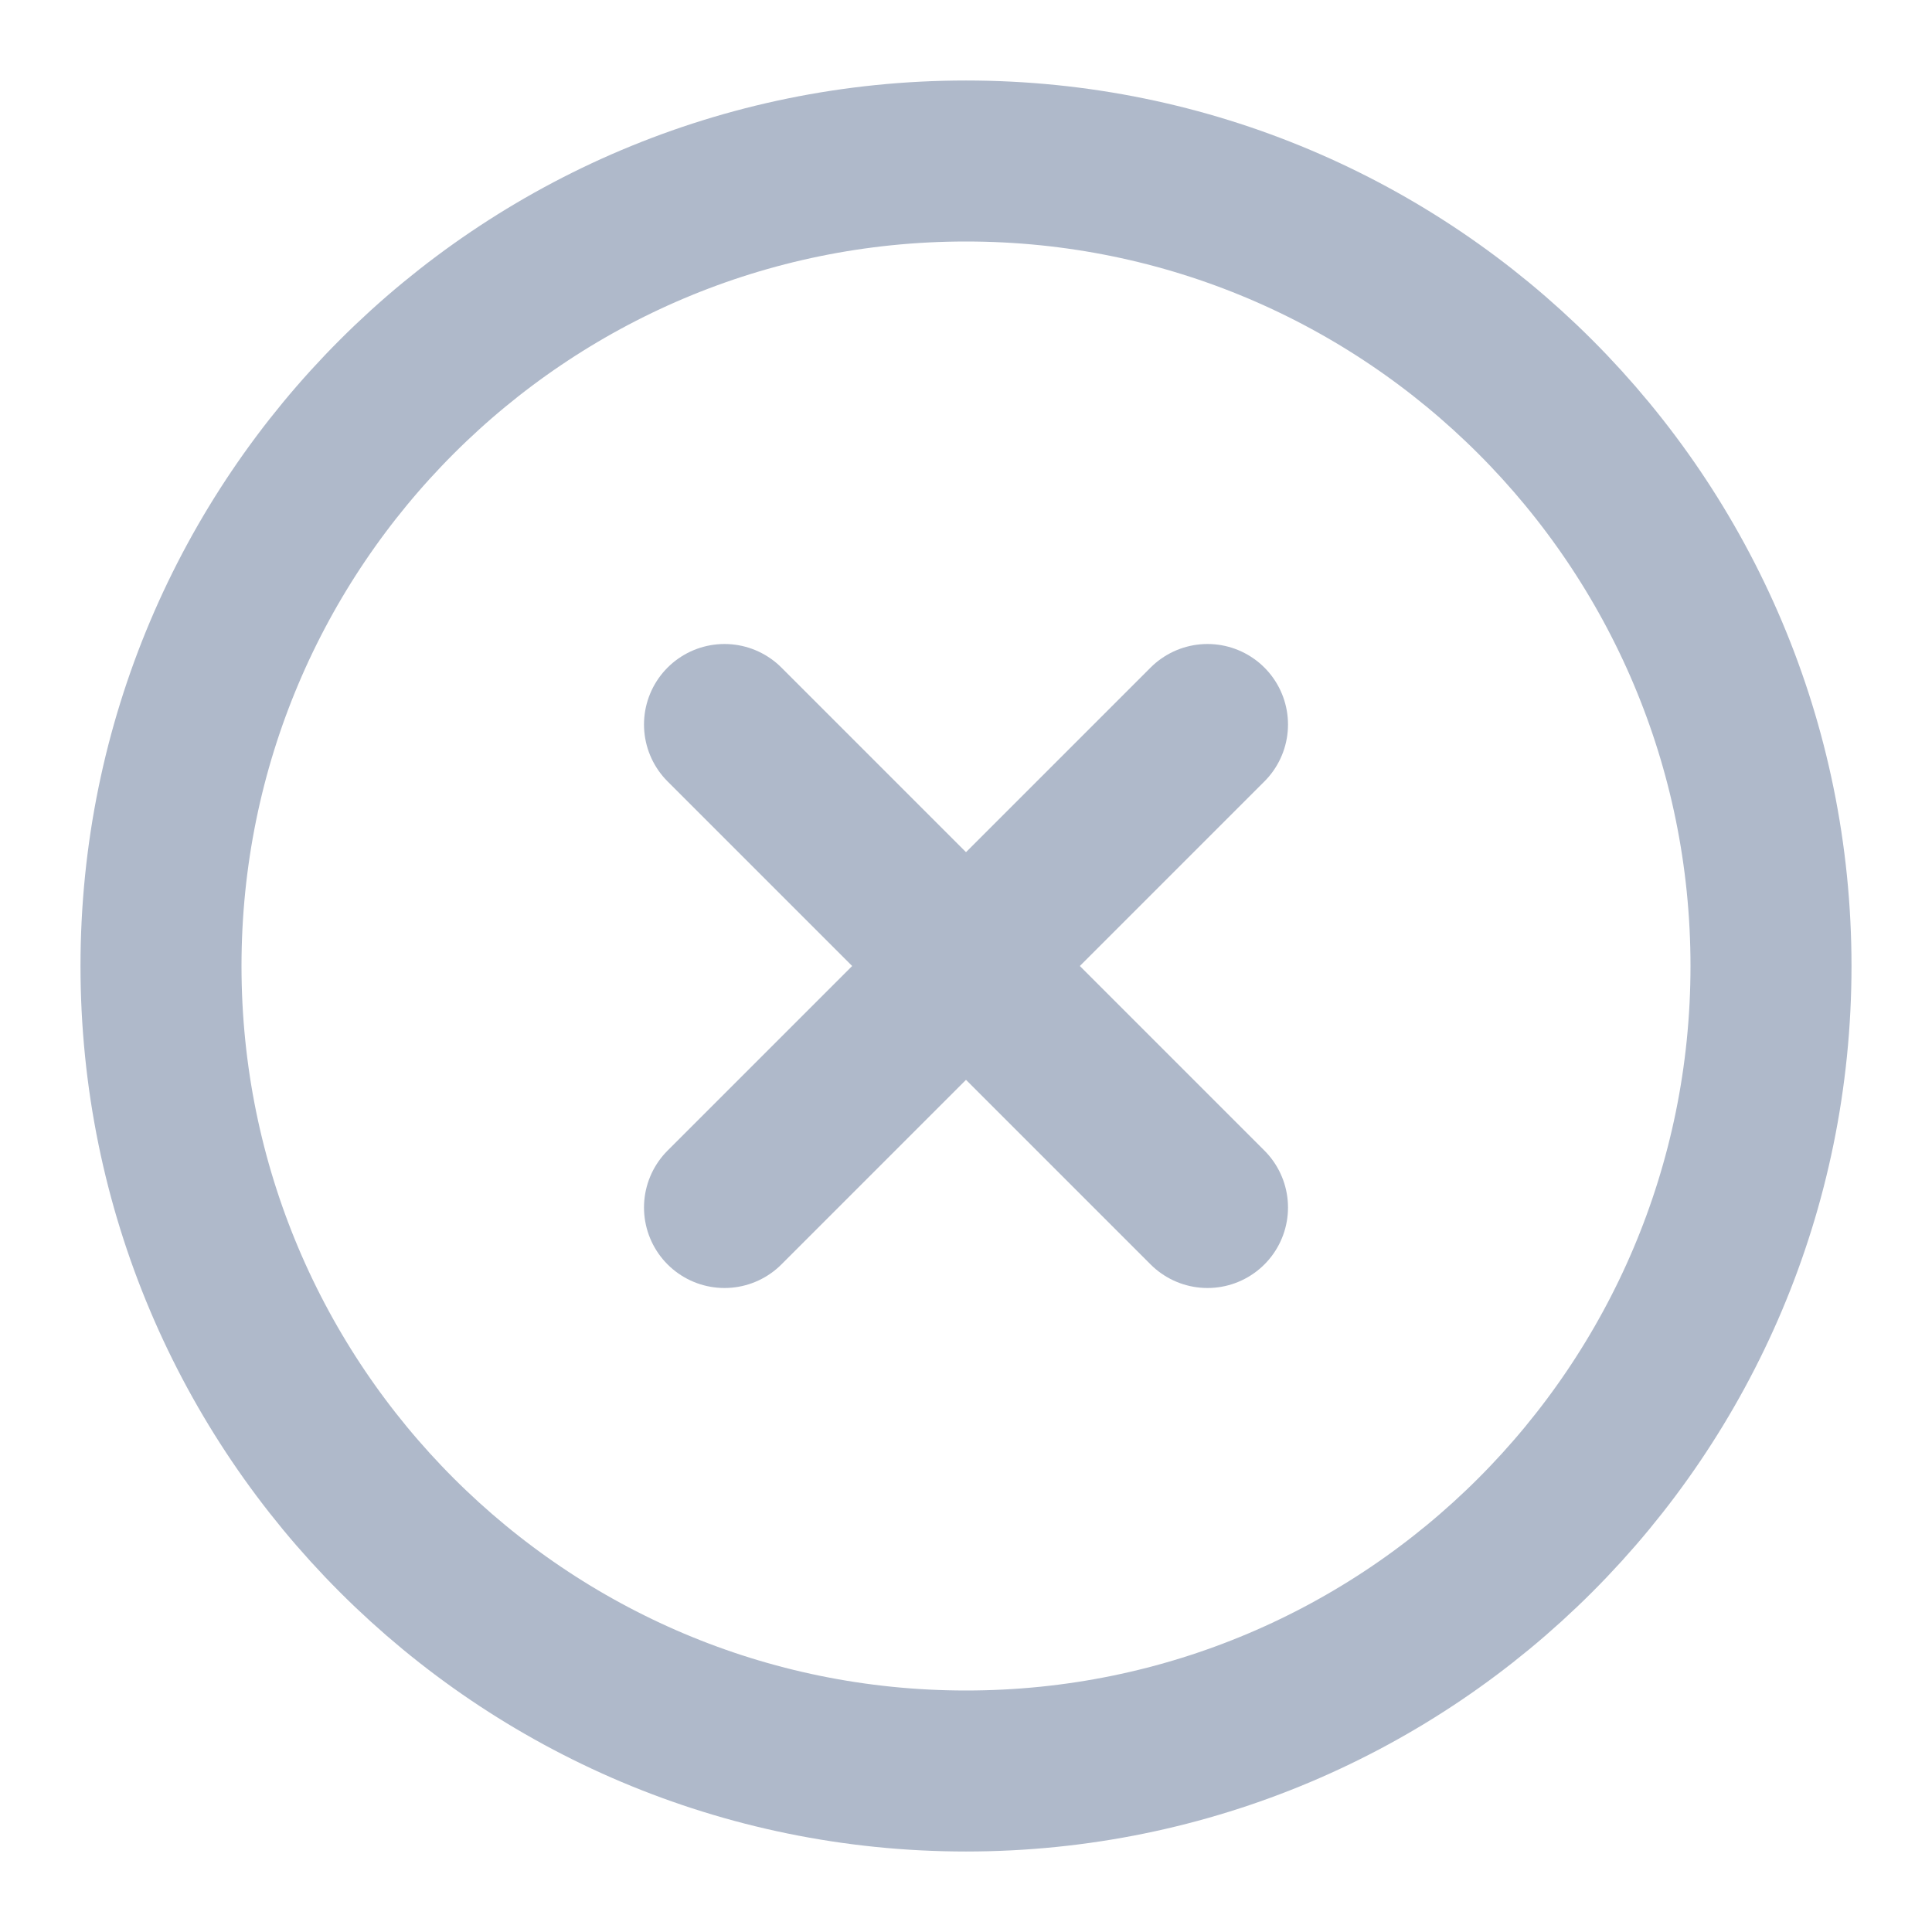
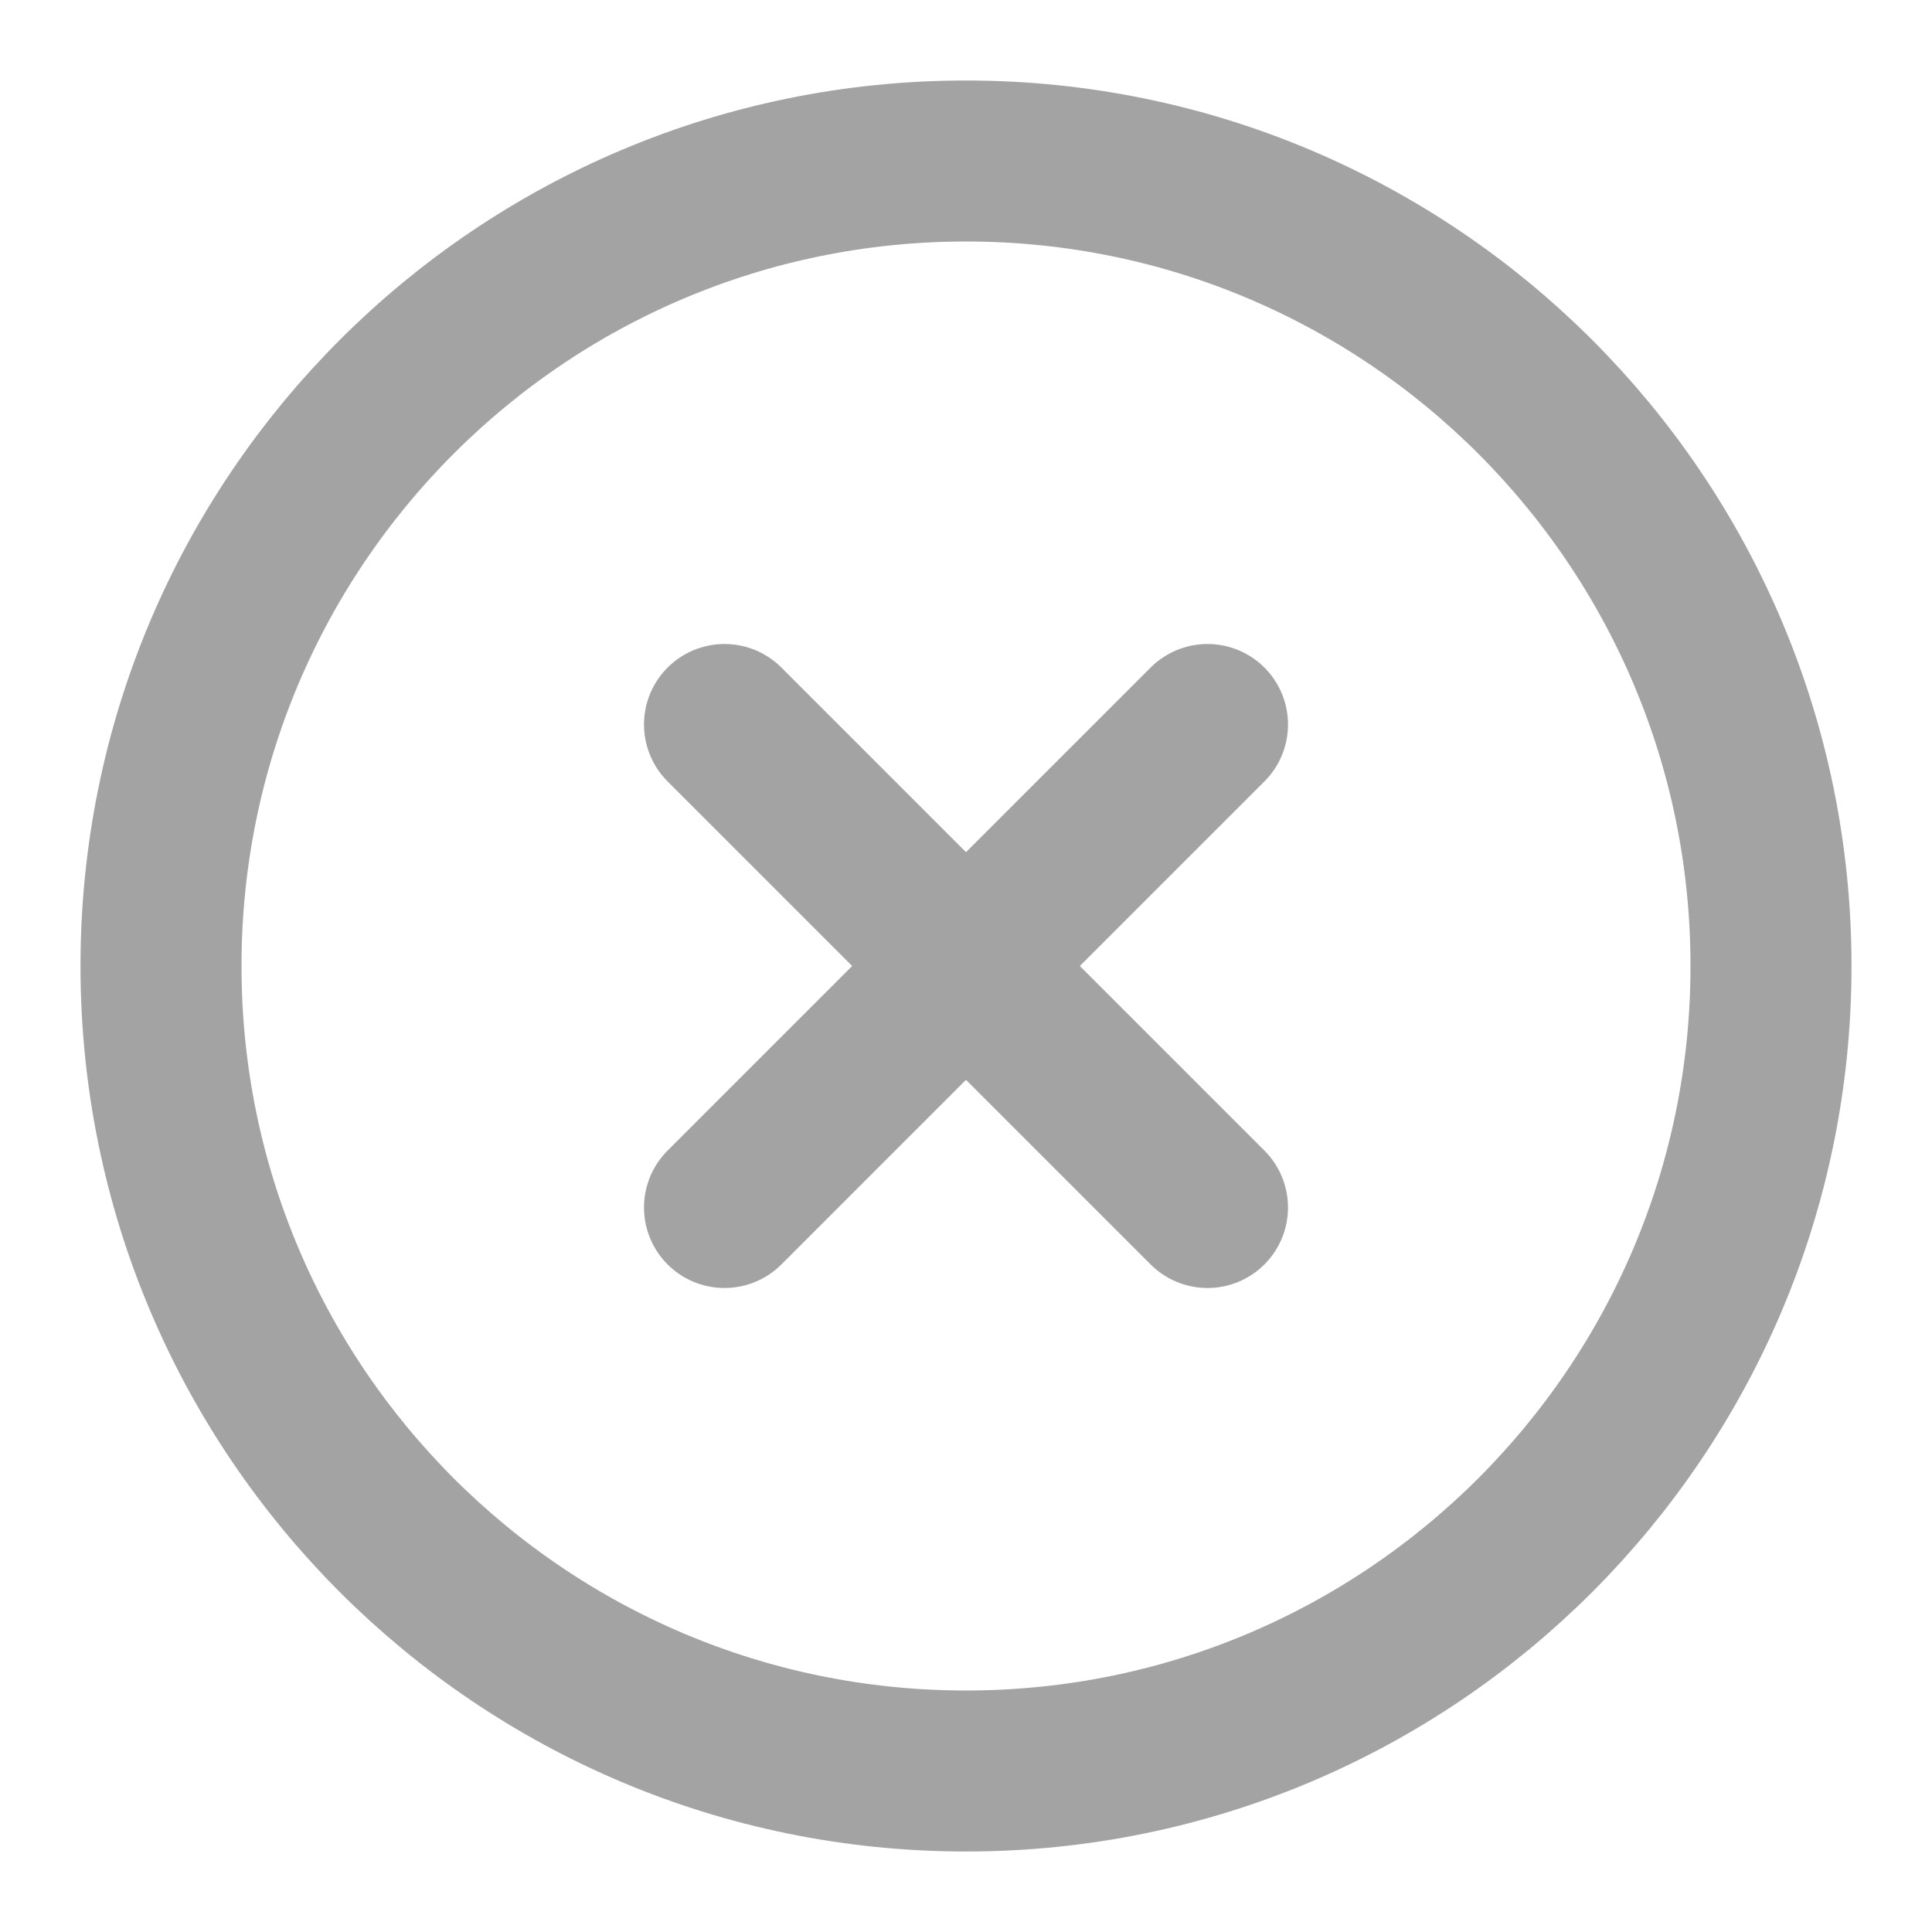
- <svg xmlns="http://www.w3.org/2000/svg" width="24" height="24" viewBox="0 0 24 24" fill="none" stroke="#afb9ca" stroke-width="2" stroke-linecap="round" stroke-linejoin="round">
+ <svg xmlns="http://www.w3.org/2000/svg" width="24" height="24" viewBox="0 0 24 24" fill="none" stroke="#a3a3a3" stroke-width="2" stroke-linecap="round" stroke-linejoin="round">
  <circle cx="12" cy="12" r="10" />
  <path d="m15 9-6 6" />
  <path d="m9 9 6 6" />
</svg>
